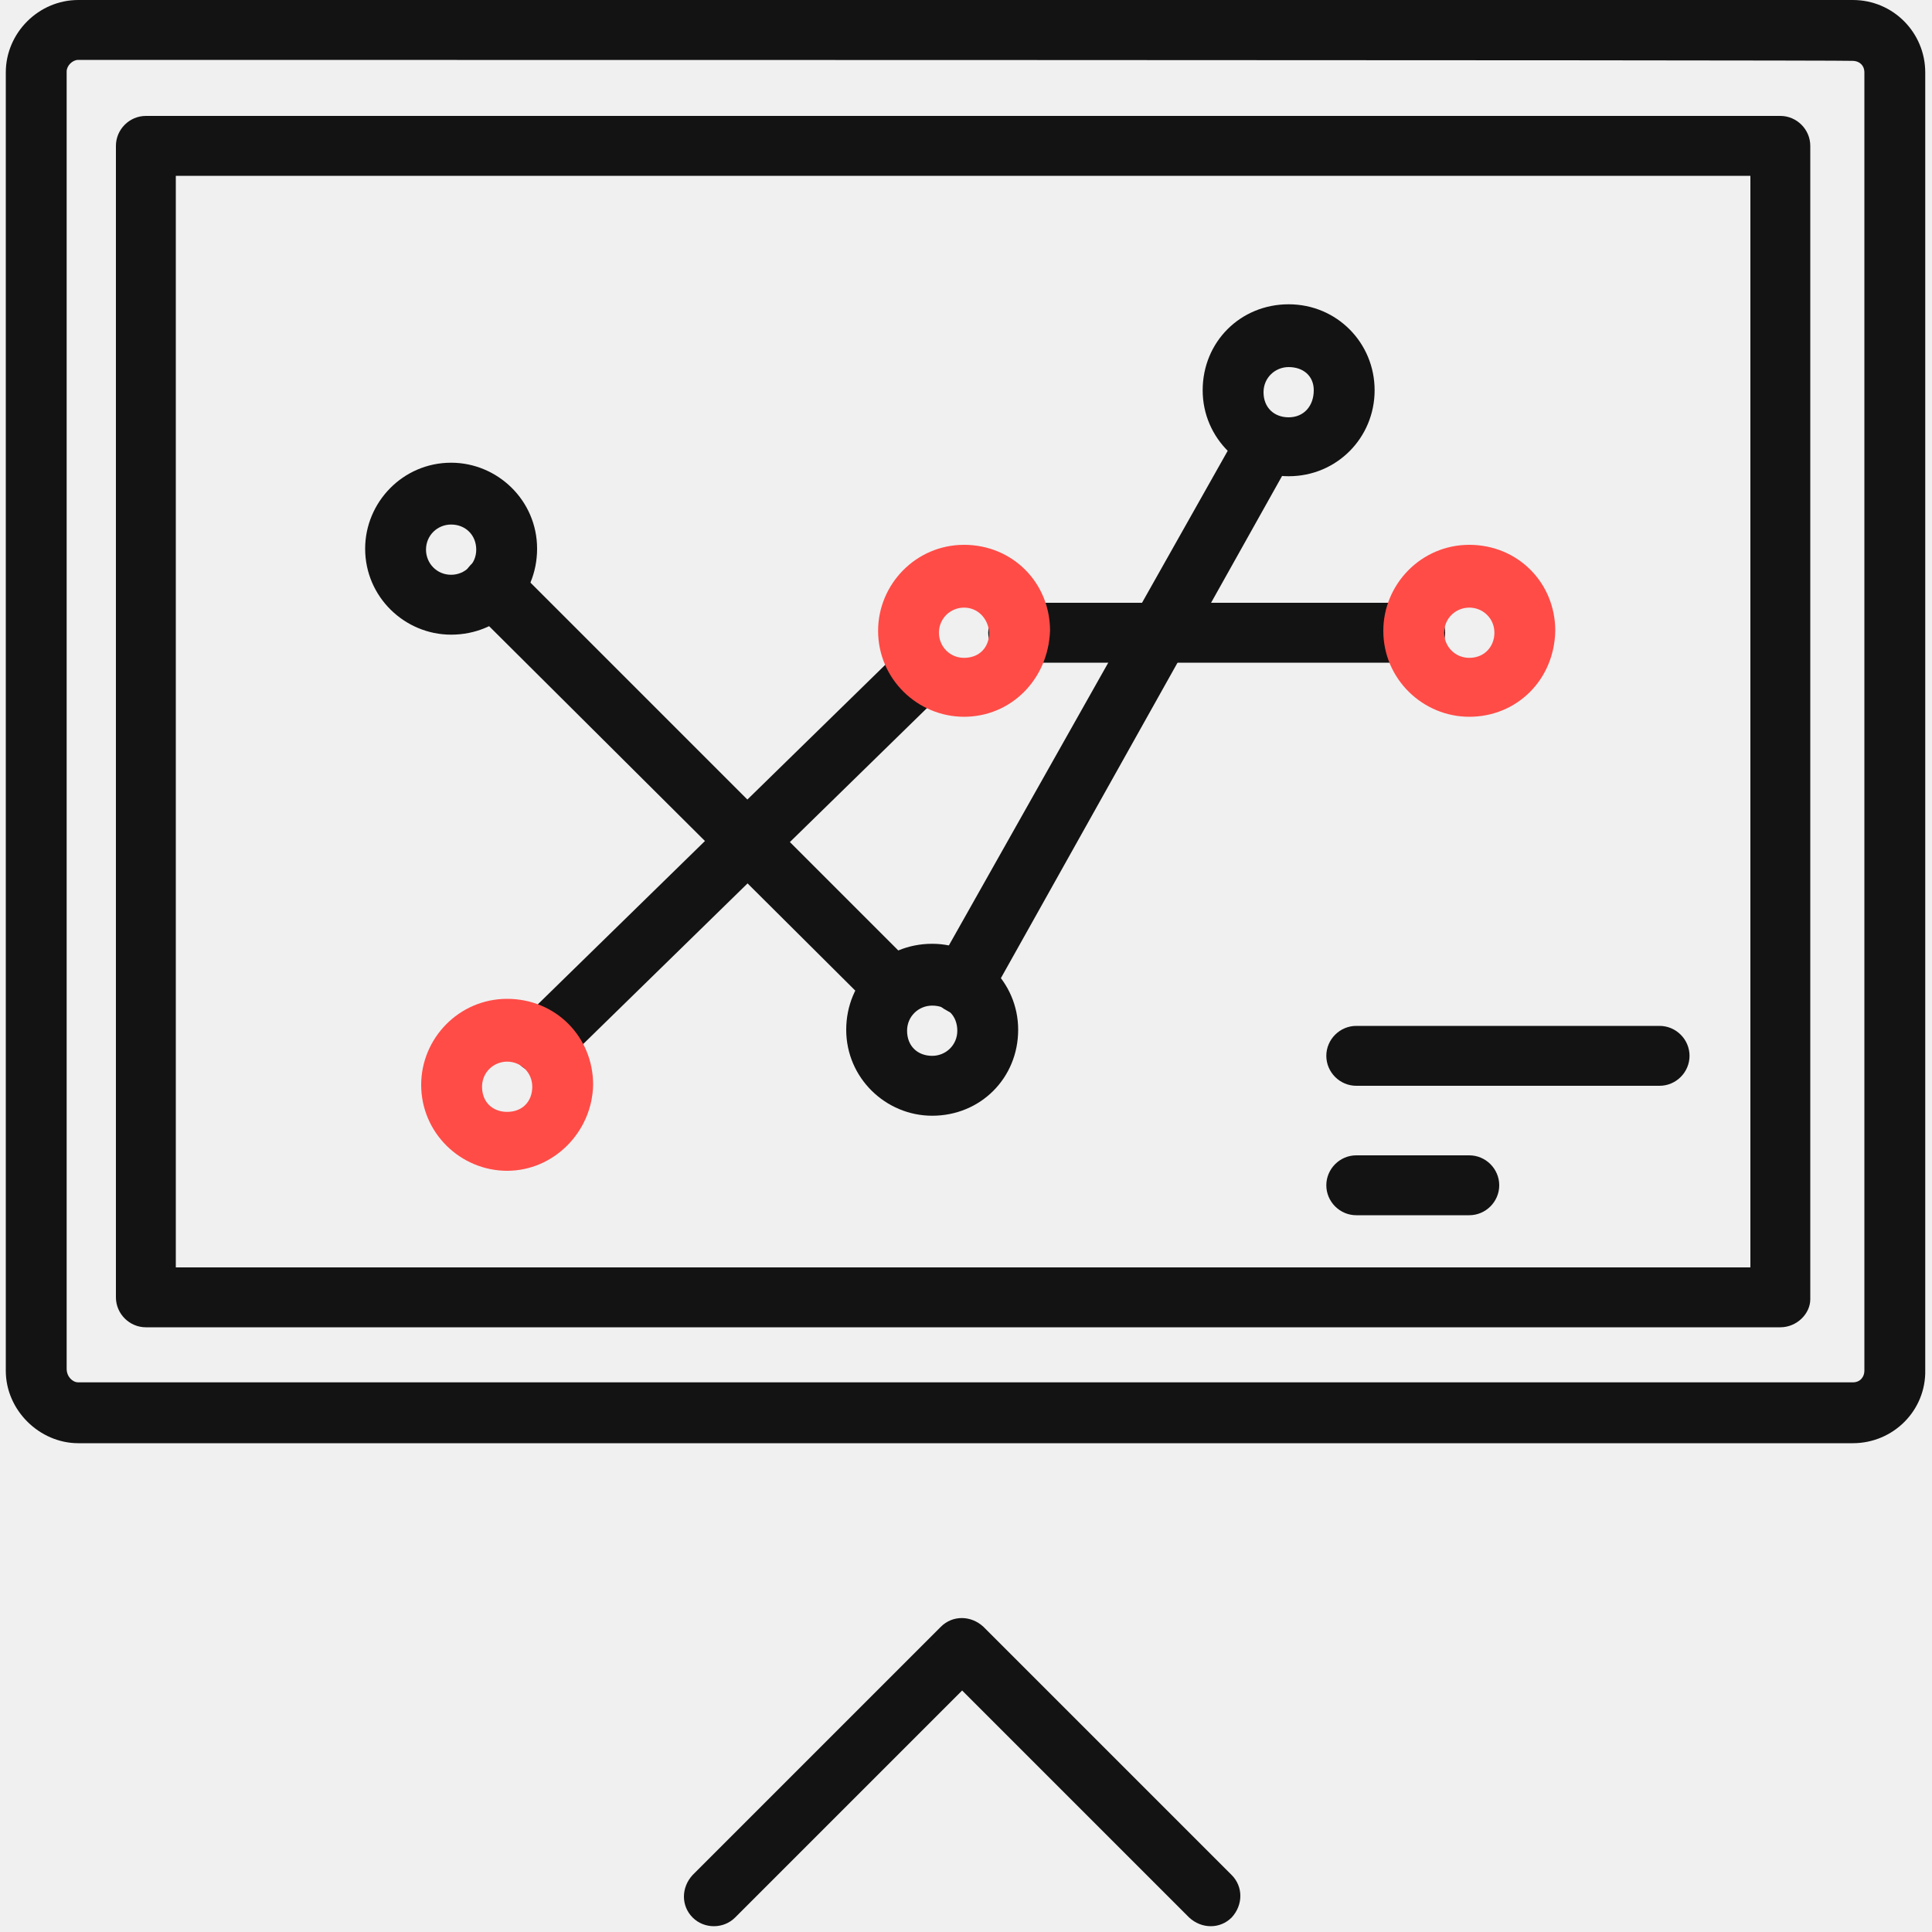
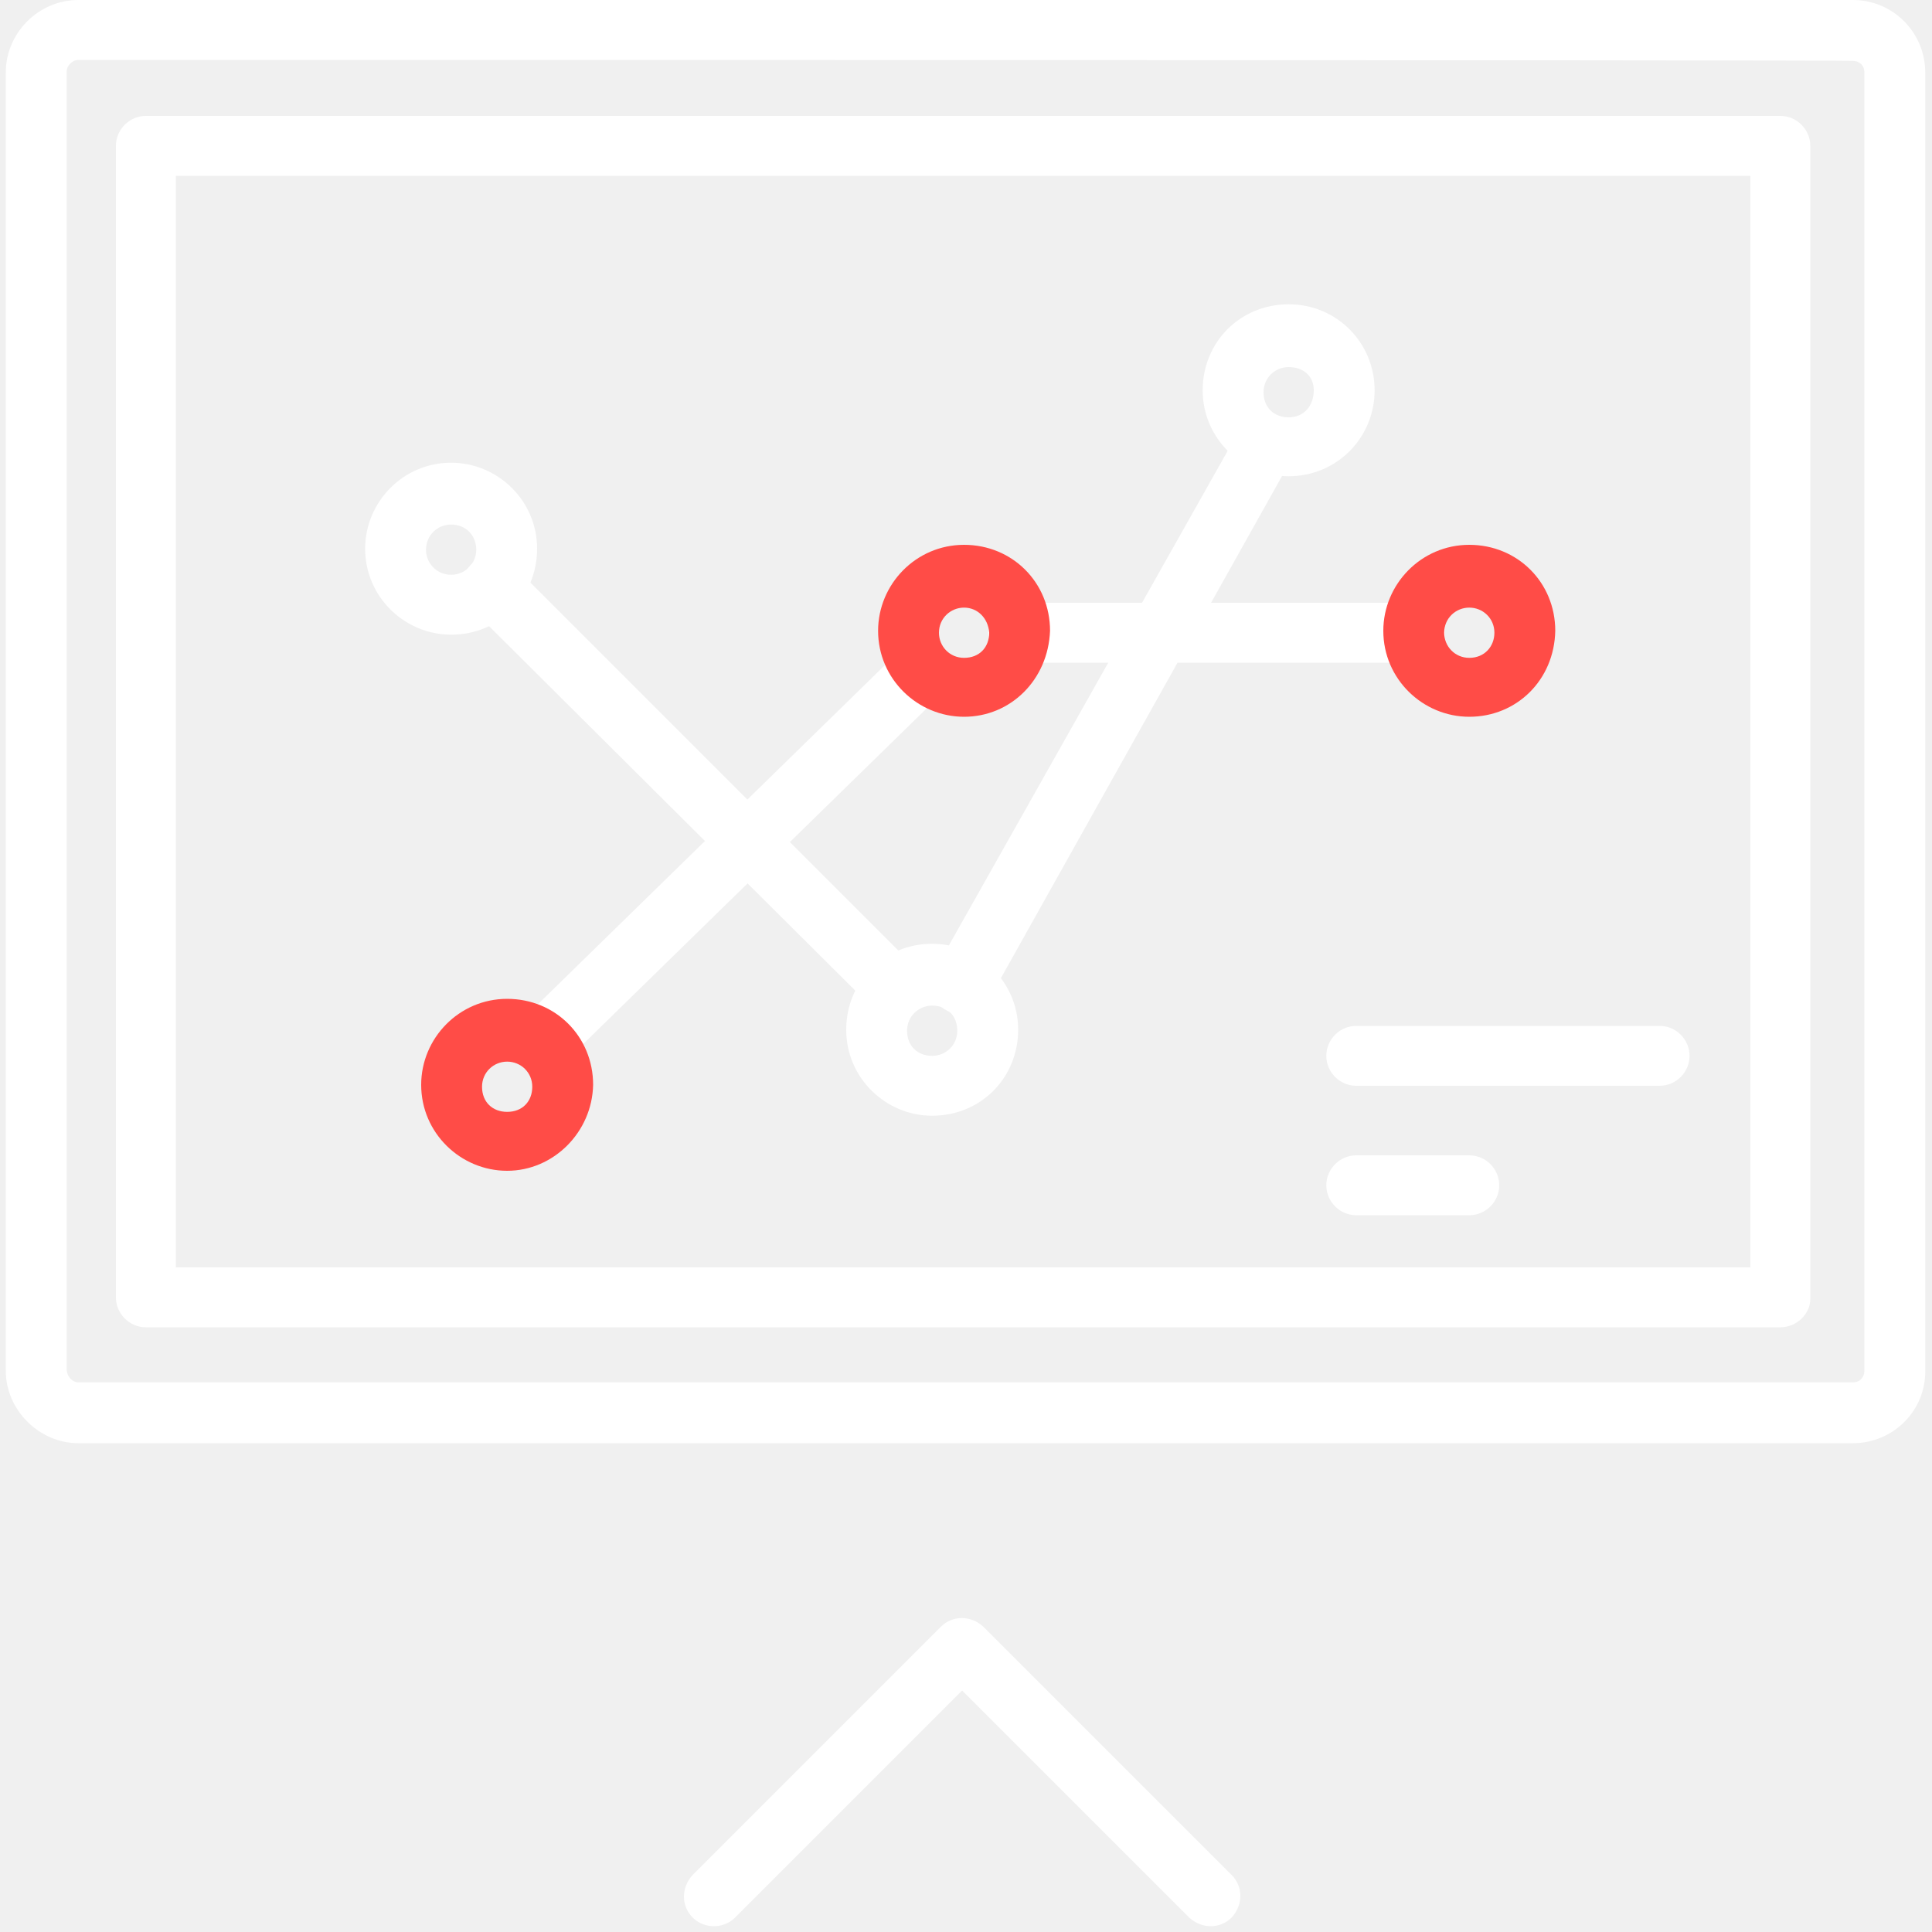
<svg xmlns="http://www.w3.org/2000/svg" version="1.1" id="图层_1" x="0px" y="0px" viewBox="0 0 200 200" style="enable-background:new 0 0 200 200;" xml:space="preserve">
  <style type="text/css">
- 	.st0{fill:#131313;}
+ 	.st0{fill:#FFFFFF;}
	.st1{fill:#FF4C47;}
</style>
  <path class="st0" d="M73.9,199.4c-0.8,0-1.6-0.3-2.2-0.9c-1.2-1.2-1.2-3.1,0-4.4l25.7-25.7c1.2-1.2,3.1-1.2,4.4,0l25.7,25.7  c1.2,1.2,1.2,3.1,0,4.4c-1.2,1.2-3.1,1.2-4.4,0L99.6,175l-23.5,23.5C75.5,199.1,74.7,199.4,73.9,199.4z M191.8,149.4H8.1  c-4,0-7.5-3.4-7.5-7.5V7.5C0.6,3.4,4,0,8.1,0h183.7c4.2,0,7.5,3.4,7.5,7.5v134.3C199.4,146,196,149.4,191.8,149.4L191.8,149.4z   M8.1,6.2c-0.6,0-1.2,0.6-1.2,1.2v134.3c0,0.8,0.6,1.4,1.2,1.4h183.7c0.8,0,1.2-0.6,1.2-1.2V7.5c0-0.8-0.6-1.2-1.2-1.2  C191.8,6.2,8.1,6.2,8.1,6.2z" />
-   <path class="st0" d="M184.3,137.4H15.1c-1.7,0-3.1-1.4-3.1-3.1V15.1c0-1.7,1.4-3.1,3.1-3.1h169.2c1.7,0,3.1,1.4,3.1,3.1v119.4  C187.4,136,186,137.4,184.3,137.4L184.3,137.4z M18.2,131.2h163v-113h-163V131.2z" />
+   <path class="st0" d="M184.3,137.4H15.1c-1.7,0-3.1-1.4-3.1-3.1V15.1c0-1.7,1.4-3.1,3.1-3.1h169.2c1.7,0,3.1,1.4,3.1,3.1v119.4  C187.4,136,186,137.4,184.3,137.4L184.3,137.4z M18.2,131.2h163v-113h-163C18.2,18.2,18.2,131.2,18.2,131.2z" />
  <path class="st0" d="M171.8,112.4h-31.4c-1.7,0-3.1-1.4-3.1-3.1s1.4-3.1,3.1-3.1h31.4c1.7,0,3.1,1.4,3.1,3.1  S173.5,112.4,171.8,112.4z M152.1,125.8h-11.7c-1.7,0-3.1-1.4-3.1-3.1s1.4-3.1,3.1-3.1h11.7c1.7,0,3.1,1.4,3.1,3.1  S153.8,125.8,152.1,125.8z M92.8,105.5c-0.8,0-1.6-0.3-2.2-0.9L48.7,62.9c-1.2-1.2-1.2-3.1,0-4.4c1.2-1.2,3.1-1.2,4.4,0l41.7,41.7  c1.2,1.2,1.2,3.1,0,4.4C94.3,105.4,93.5,105.5,92.8,105.5L92.8,105.5z M99.6,105.1c-0.5,0-1.1-0.2-1.6-0.5c-1.6-0.8-2-2.8-1.2-4.2  l31.4-55.7c0.8-1.6,2.8-2,4.2-1.2c1.6,0.8,2,2.8,1.2,4.2l-31.3,55.9C101.8,104.4,100.7,105.1,99.6,105.1z" />
  <path class="st0" d="M56,111.1c-0.8,0-1.6-0.3-2.2-0.9c-1.2-1.2-1.2-3.3,0-4.4l39.5-38.6c1.2-1.2,3.3-1.2,4.4,0  c1.2,1.2,1.2,3.3,0,4.4l-39.5,38.6C57.6,110.8,56.8,111.1,56,111.1z M146.6,68.6h-41.2c-1.7,0-3.1-1.4-3.1-3.1s1.4-3.1,3.1-3.1h41.1  c1.7,0,3.1,1.4,3.1,3.1S148.3,68.6,146.6,68.6L146.6,68.6z M46.7,65.7c-4.8,0-8.9-3.9-8.9-8.9c0-4.8,3.9-8.9,8.9-8.9  c4.8,0,8.9,3.9,8.9,8.9S51.7,65.7,46.7,65.7z M46.7,54.3c-1.4,0-2.6,1.1-2.6,2.6c0,1.4,1.1,2.6,2.6,2.6c1.4,0,2.6-1.1,2.6-2.6  S48.2,54.3,46.7,54.3z M96.5,115.5c-4.8,0-8.9-3.9-8.9-8.9s3.9-8.9,8.9-8.9c4.8,0,8.9,3.9,8.9,8.9S101.5,115.5,96.5,115.5z   M96.5,104.1c-1.4,0-2.6,1.1-2.6,2.6c0,1.6,1.1,2.6,2.6,2.6c1.4,0,2.6-1.1,2.6-2.6S98.1,104.1,96.5,104.1z" />
-   <path class="st1" d="M99.8,74.2c-4.8,0-8.9-3.9-8.9-8.9c0-4.8,3.9-8.9,8.9-8.9c5,0,8.9,3.9,8.9,8.9C108.5,70.4,104.6,74.2,99.8,74.2  z M99.8,62.9c-1.4,0-2.6,1.1-2.6,2.6c0,1.4,1.1,2.6,2.6,2.6c1.6,0,2.6-1.1,2.6-2.6C102.3,64,101.2,62.9,99.8,62.9z M152.1,74.2  c-4.8,0-8.9-3.9-8.9-8.9c0-4.8,3.9-8.9,8.9-8.9c5,0,8.9,3.9,8.9,8.9C160.9,70.4,157,74.2,152.1,74.2z M152.1,62.9  c-1.4,0-2.6,1.1-2.6,2.6c0,1.4,1.1,2.6,2.6,2.6c1.6,0,2.6-1.2,2.6-2.6C154.7,64,153.5,62.9,152.1,62.9z" />
-   <path class="st0" d="M133.4,49.3c-4.8,0-8.9-3.9-8.9-8.9s3.9-8.9,8.9-8.9c5,0,8.9,4,8.9,8.9S138.4,49.3,133.4,49.3z M133.4,38  c-1.4,0-2.6,1.1-2.6,2.6c0,1.6,1.1,2.6,2.6,2.6c1.6,0,2.6-1.2,2.6-2.8C136,38.9,134.9,38,133.4,38z" />
+   <path class="st1" d="M99.8,74.2c-4.8,0-8.9-3.9-8.9-8.9c0-4.8,3.9-8.9,8.9-8.9s8.9,3.9,8.9,8.9C108.5,70.4,104.6,74.2,99.8,74.2z   M99.8,62.9c-1.4,0-2.6,1.1-2.6,2.6c0,1.4,1.1,2.6,2.6,2.6c1.6,0,2.6-1.1,2.6-2.6C102.3,64,101.2,62.9,99.8,62.9z M152.1,74.2  c-4.8,0-8.9-3.9-8.9-8.9c0-4.8,3.9-8.9,8.9-8.9s8.9,3.9,8.9,8.9C160.9,70.4,157,74.2,152.1,74.2z M152.1,62.9  c-1.4,0-2.6,1.1-2.6,2.6c0,1.4,1.1,2.6,2.6,2.6c1.6,0,2.6-1.2,2.6-2.6C154.7,64,153.5,62.9,152.1,62.9z" />
+   <path class="st0" d="M133.4,49.3c-4.8,0-8.9-3.9-8.9-8.9s3.9-8.9,8.9-8.9s8.9,4,8.9,8.9S138.4,49.3,133.4,49.3z M133.4,38  c-1.4,0-2.6,1.1-2.6,2.6c0,1.6,1.1,2.6,2.6,2.6c1.6,0,2.6-1.2,2.6-2.8C136,38.9,134.9,38,133.4,38z" />
  <path class="st1" d="M52.5,121.2c-4.8,0-8.9-3.9-8.9-8.9c0-4.8,3.9-8.9,8.9-8.9s8.9,3.9,8.9,8.9C61.3,117.2,57.3,121.2,52.5,121.2z   M52.5,109.9c-1.4,0-2.6,1.1-2.6,2.6c0,1.6,1.1,2.6,2.6,2.6c1.6,0,2.6-1.1,2.6-2.6S53.9,109.9,52.5,109.9z" />
</svg>
